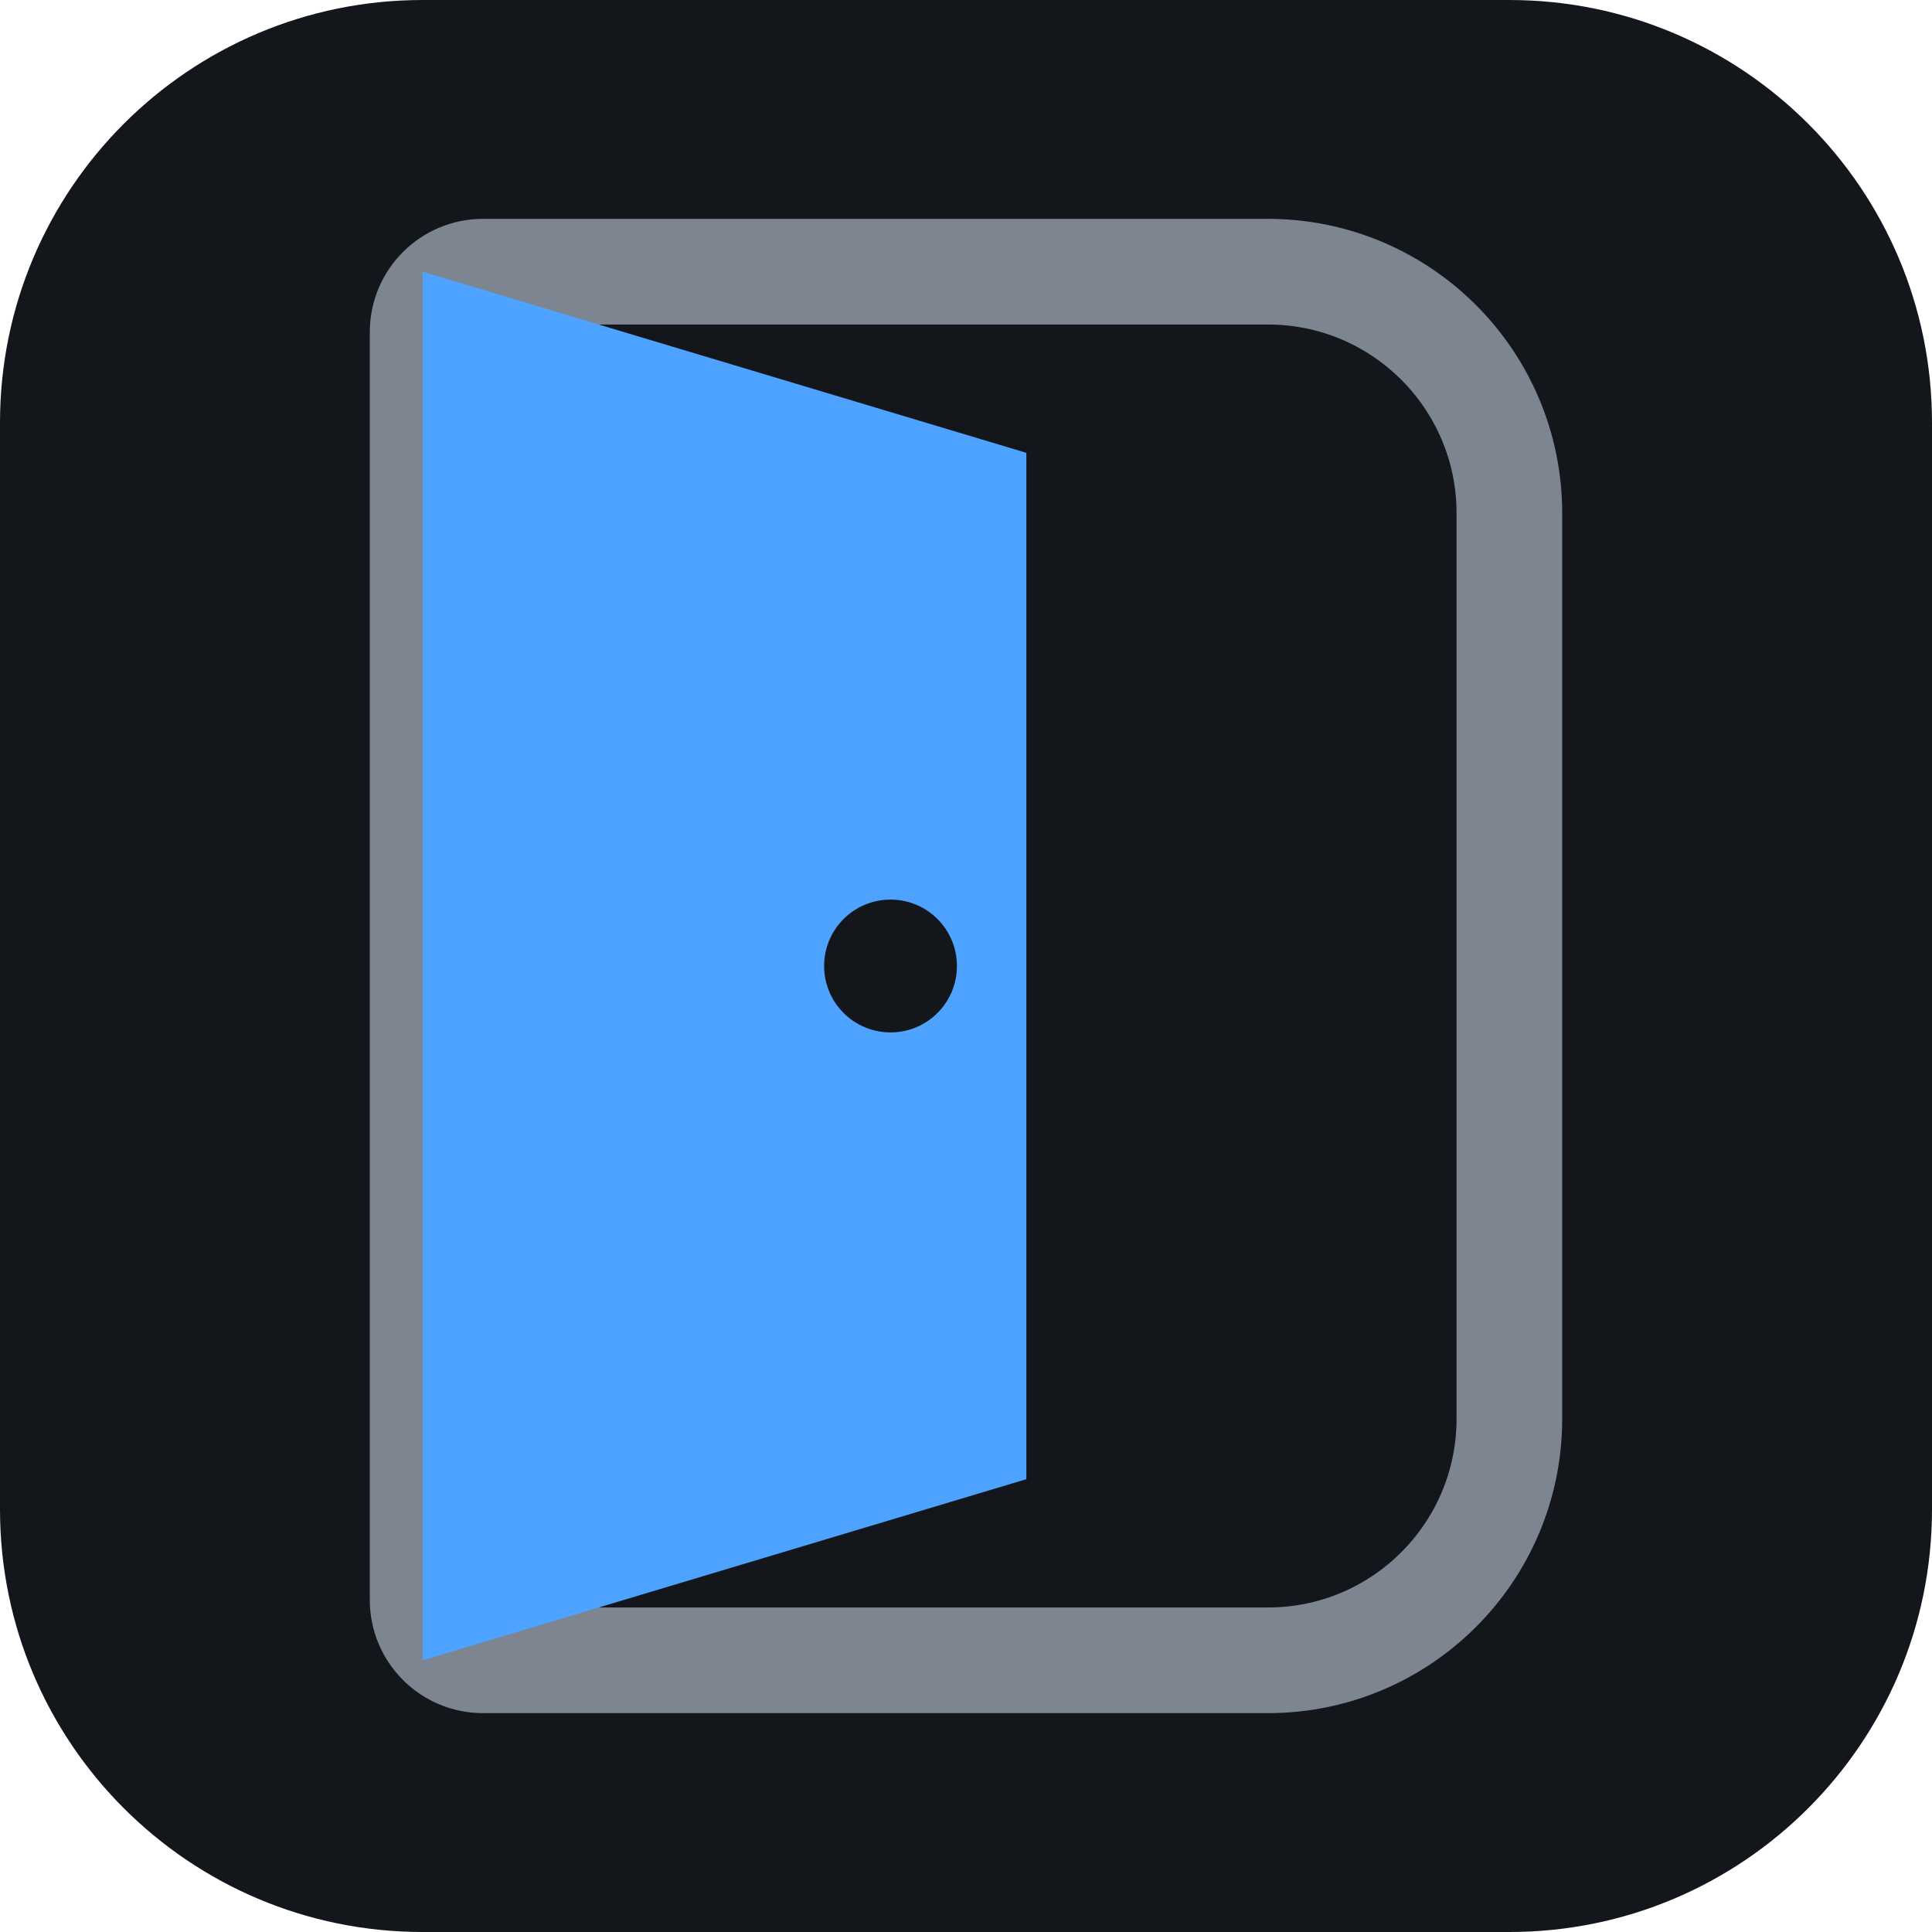
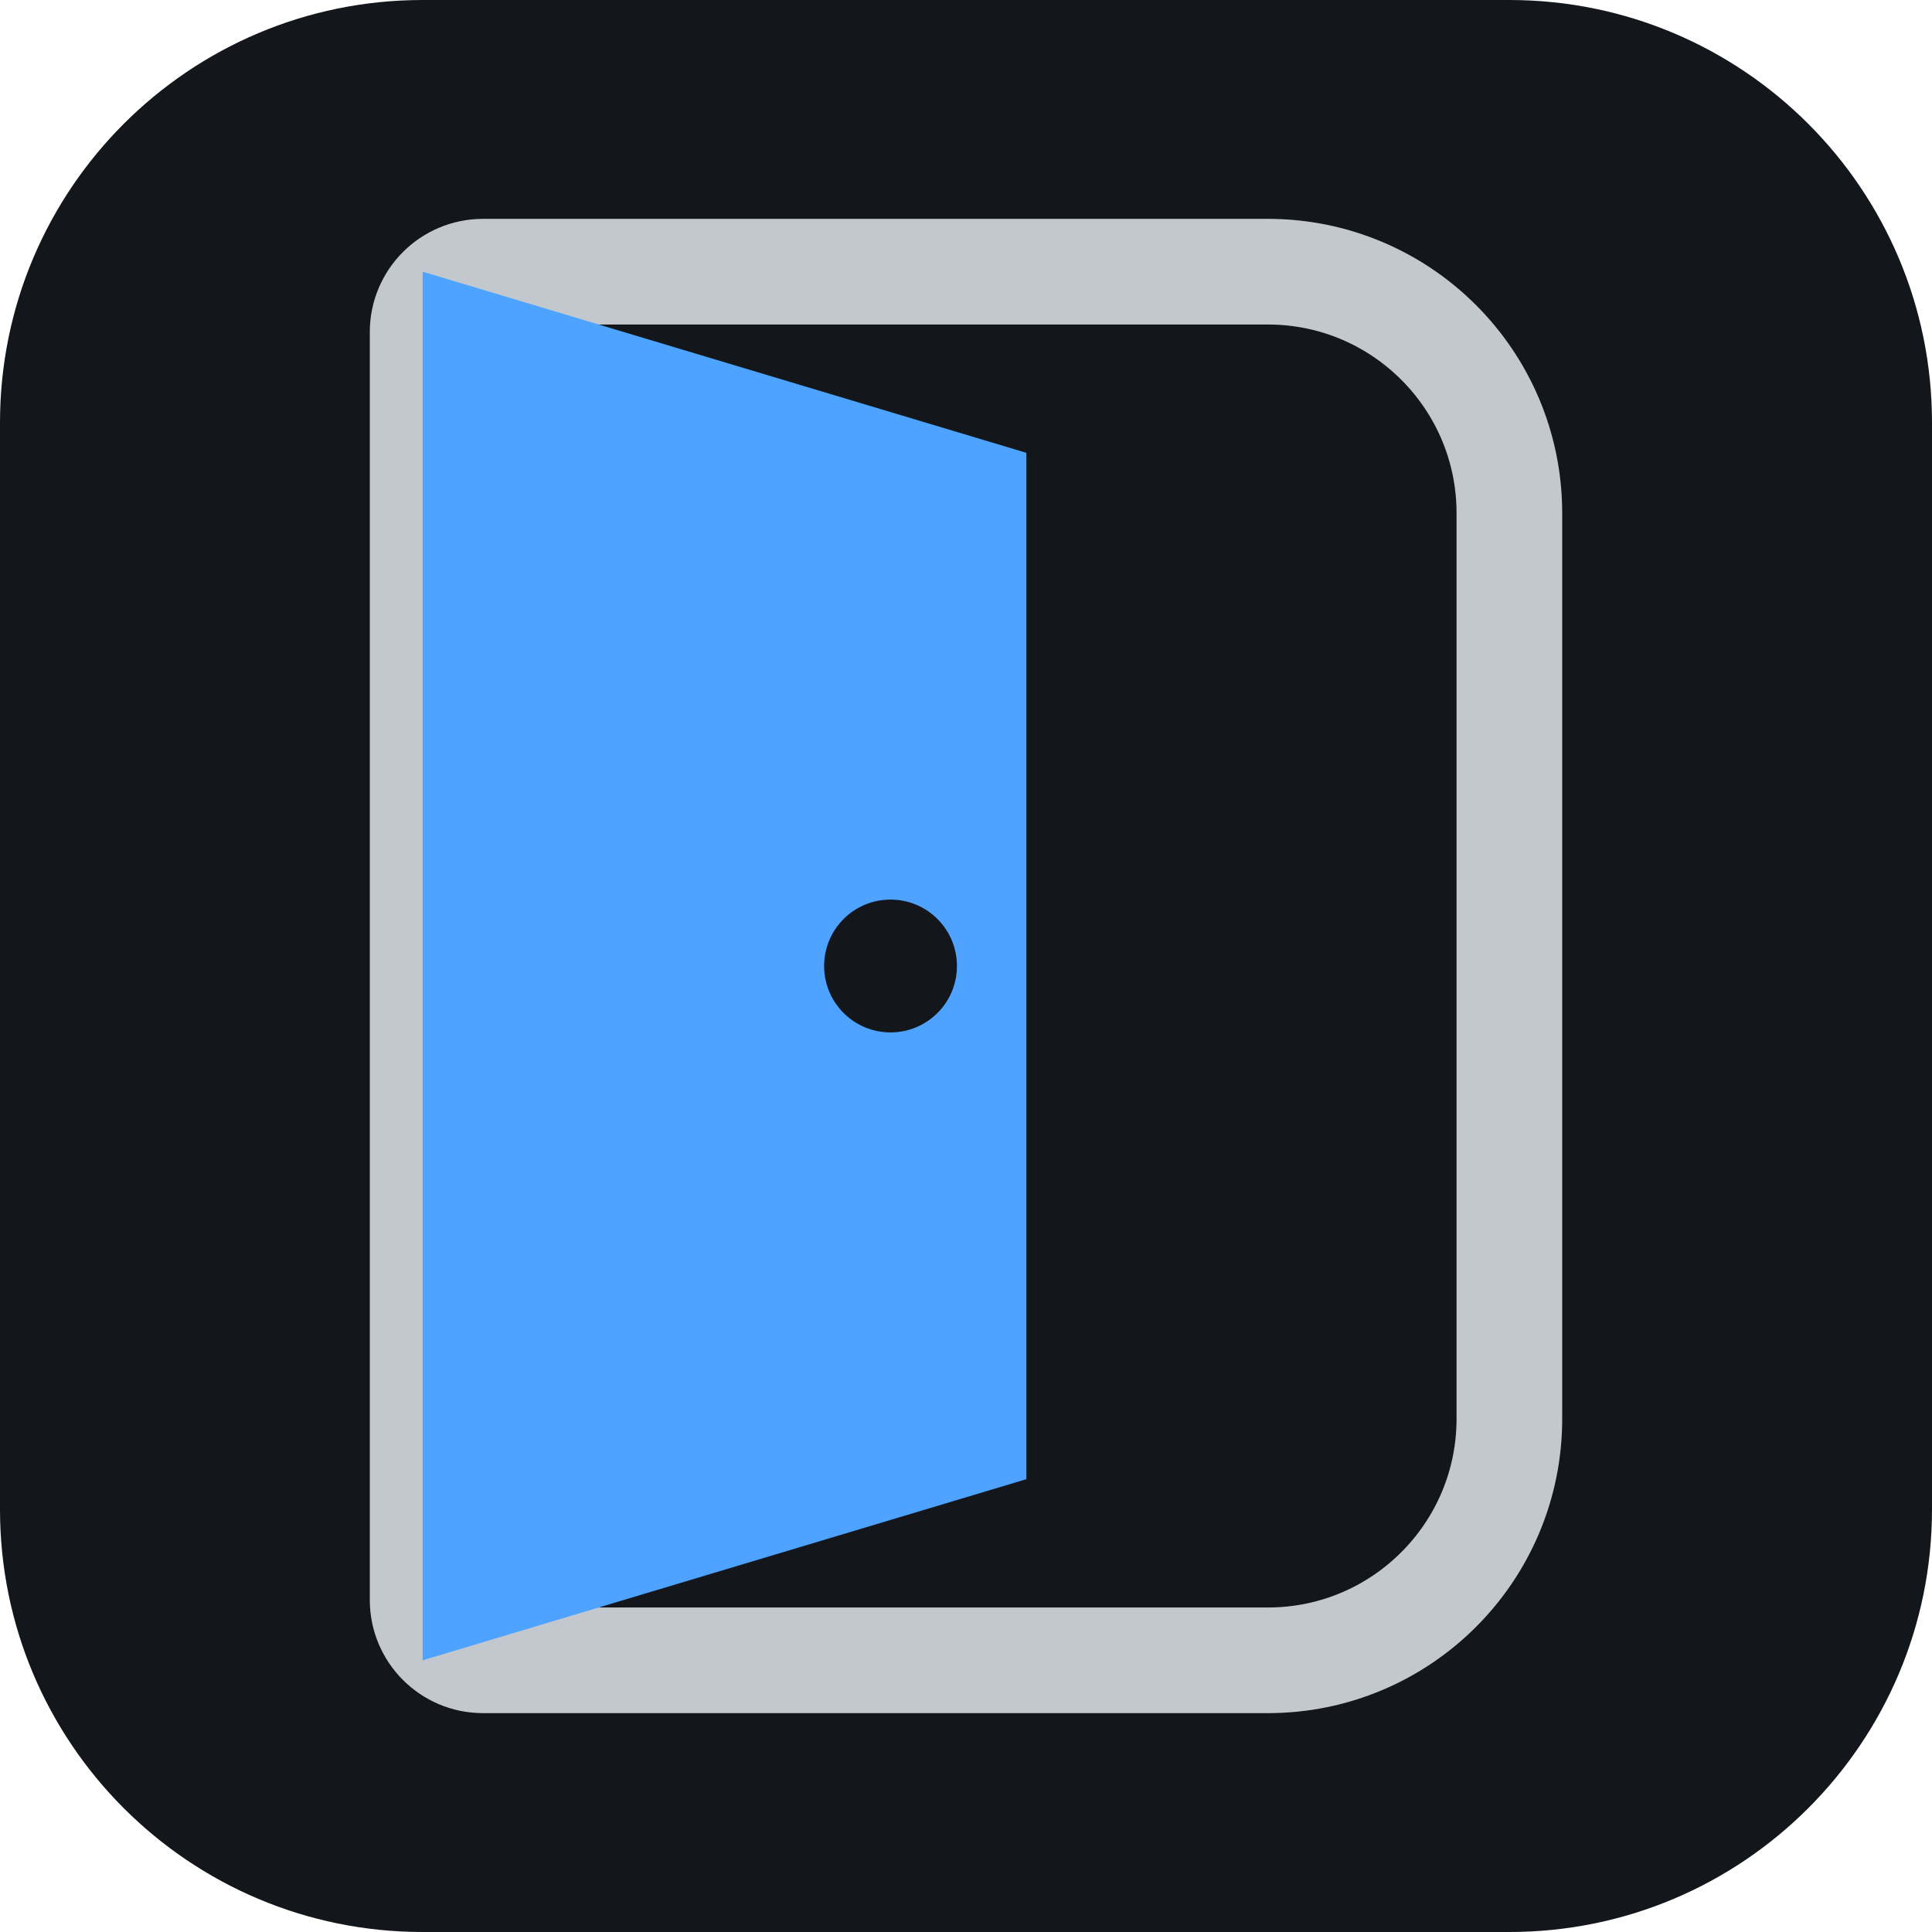
<svg xmlns="http://www.w3.org/2000/svg" viewBox="0 0 64 64">
  <rect width="64" height="64" rx="14" fill="#13161b" />
-   <path d="M16 9 H42 A8 8 0 0 1 50 17 V47 A8 8 0 0 1 42 55 H16 A2 2 0 0 1 14 53 V11 A2 2 0 0 1 16 9 Z" fill="none" stroke="#7d8590" stroke-width="3.5" stroke-linejoin="round" />
+   <path d="M16 9 H42 A8 8 0 0 1 50 17 V47 A8 8 0 0 1 42 55 H16 A2 2 0 0 1 14 53 V11 A2 2 0 0 1 16 9 Z" fill="none" stroke="#c3c8cf" stroke-width="3.5" stroke-linejoin="round" />
  <path d="M14 9 L34 15 L34 49 L14 55 Z" fill="#4da3ff" />
  <circle cx="29.5" cy="32" r="2.2" fill="#13161b" />
</svg>
